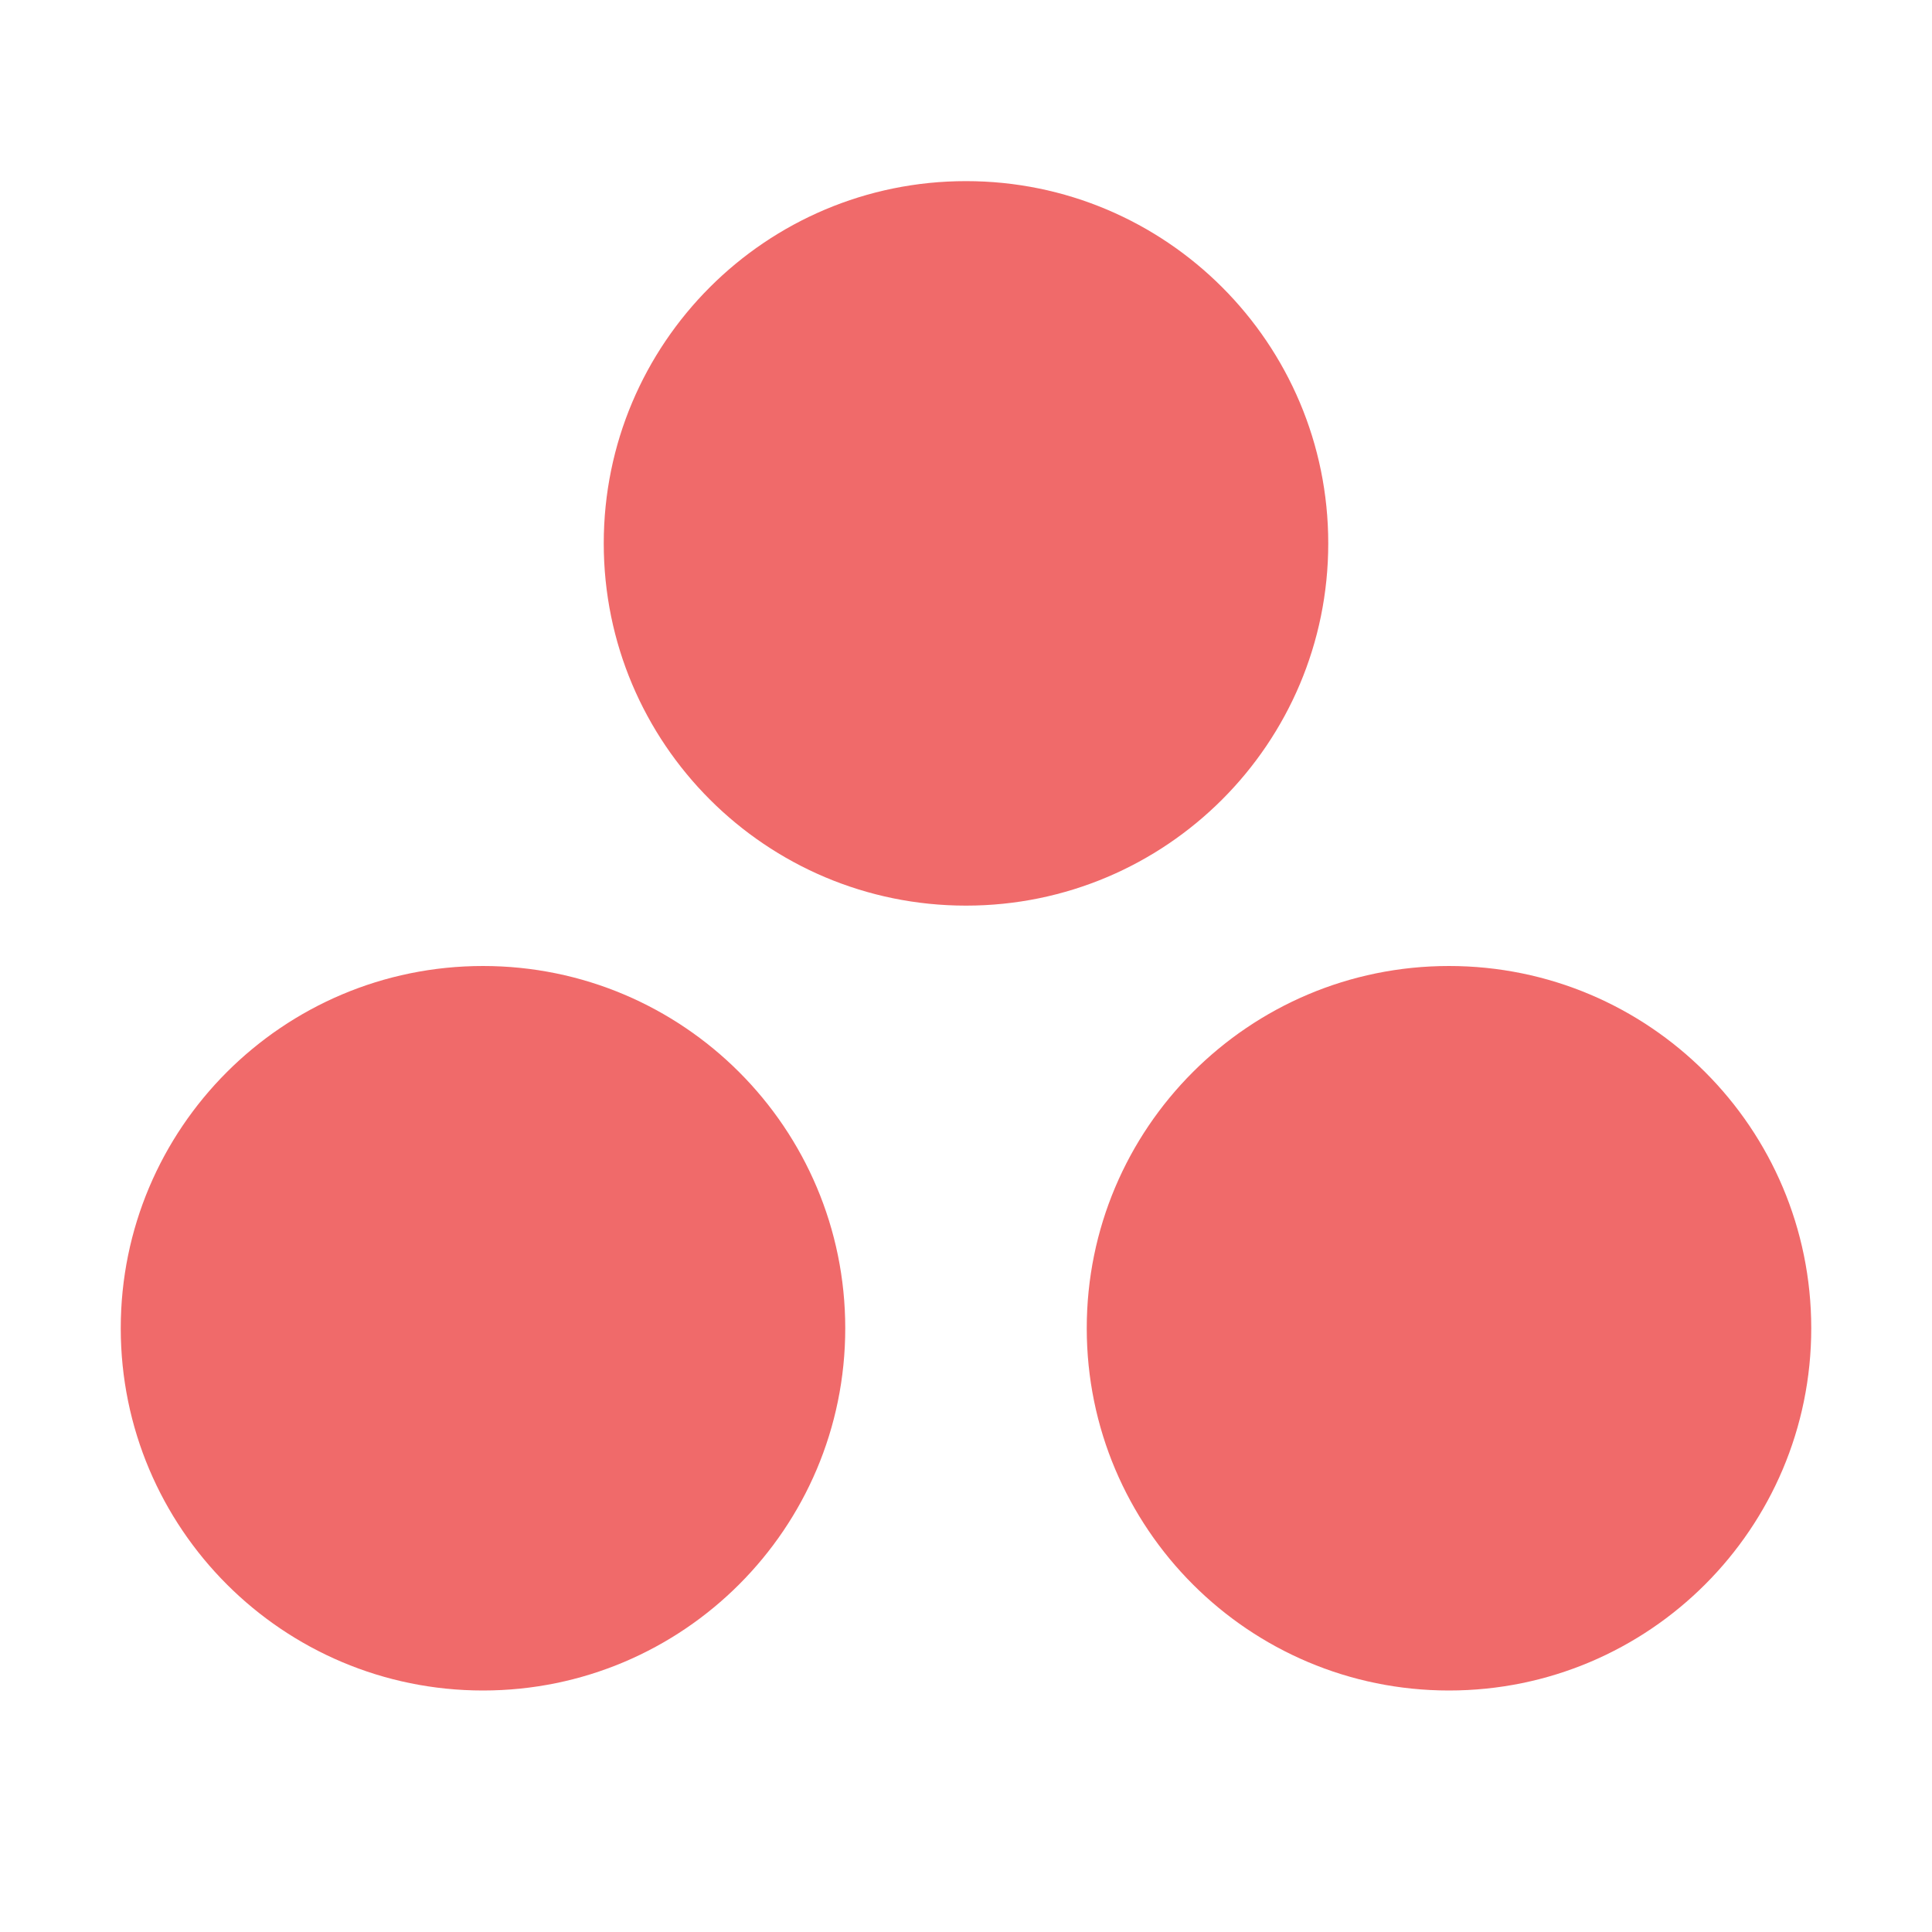
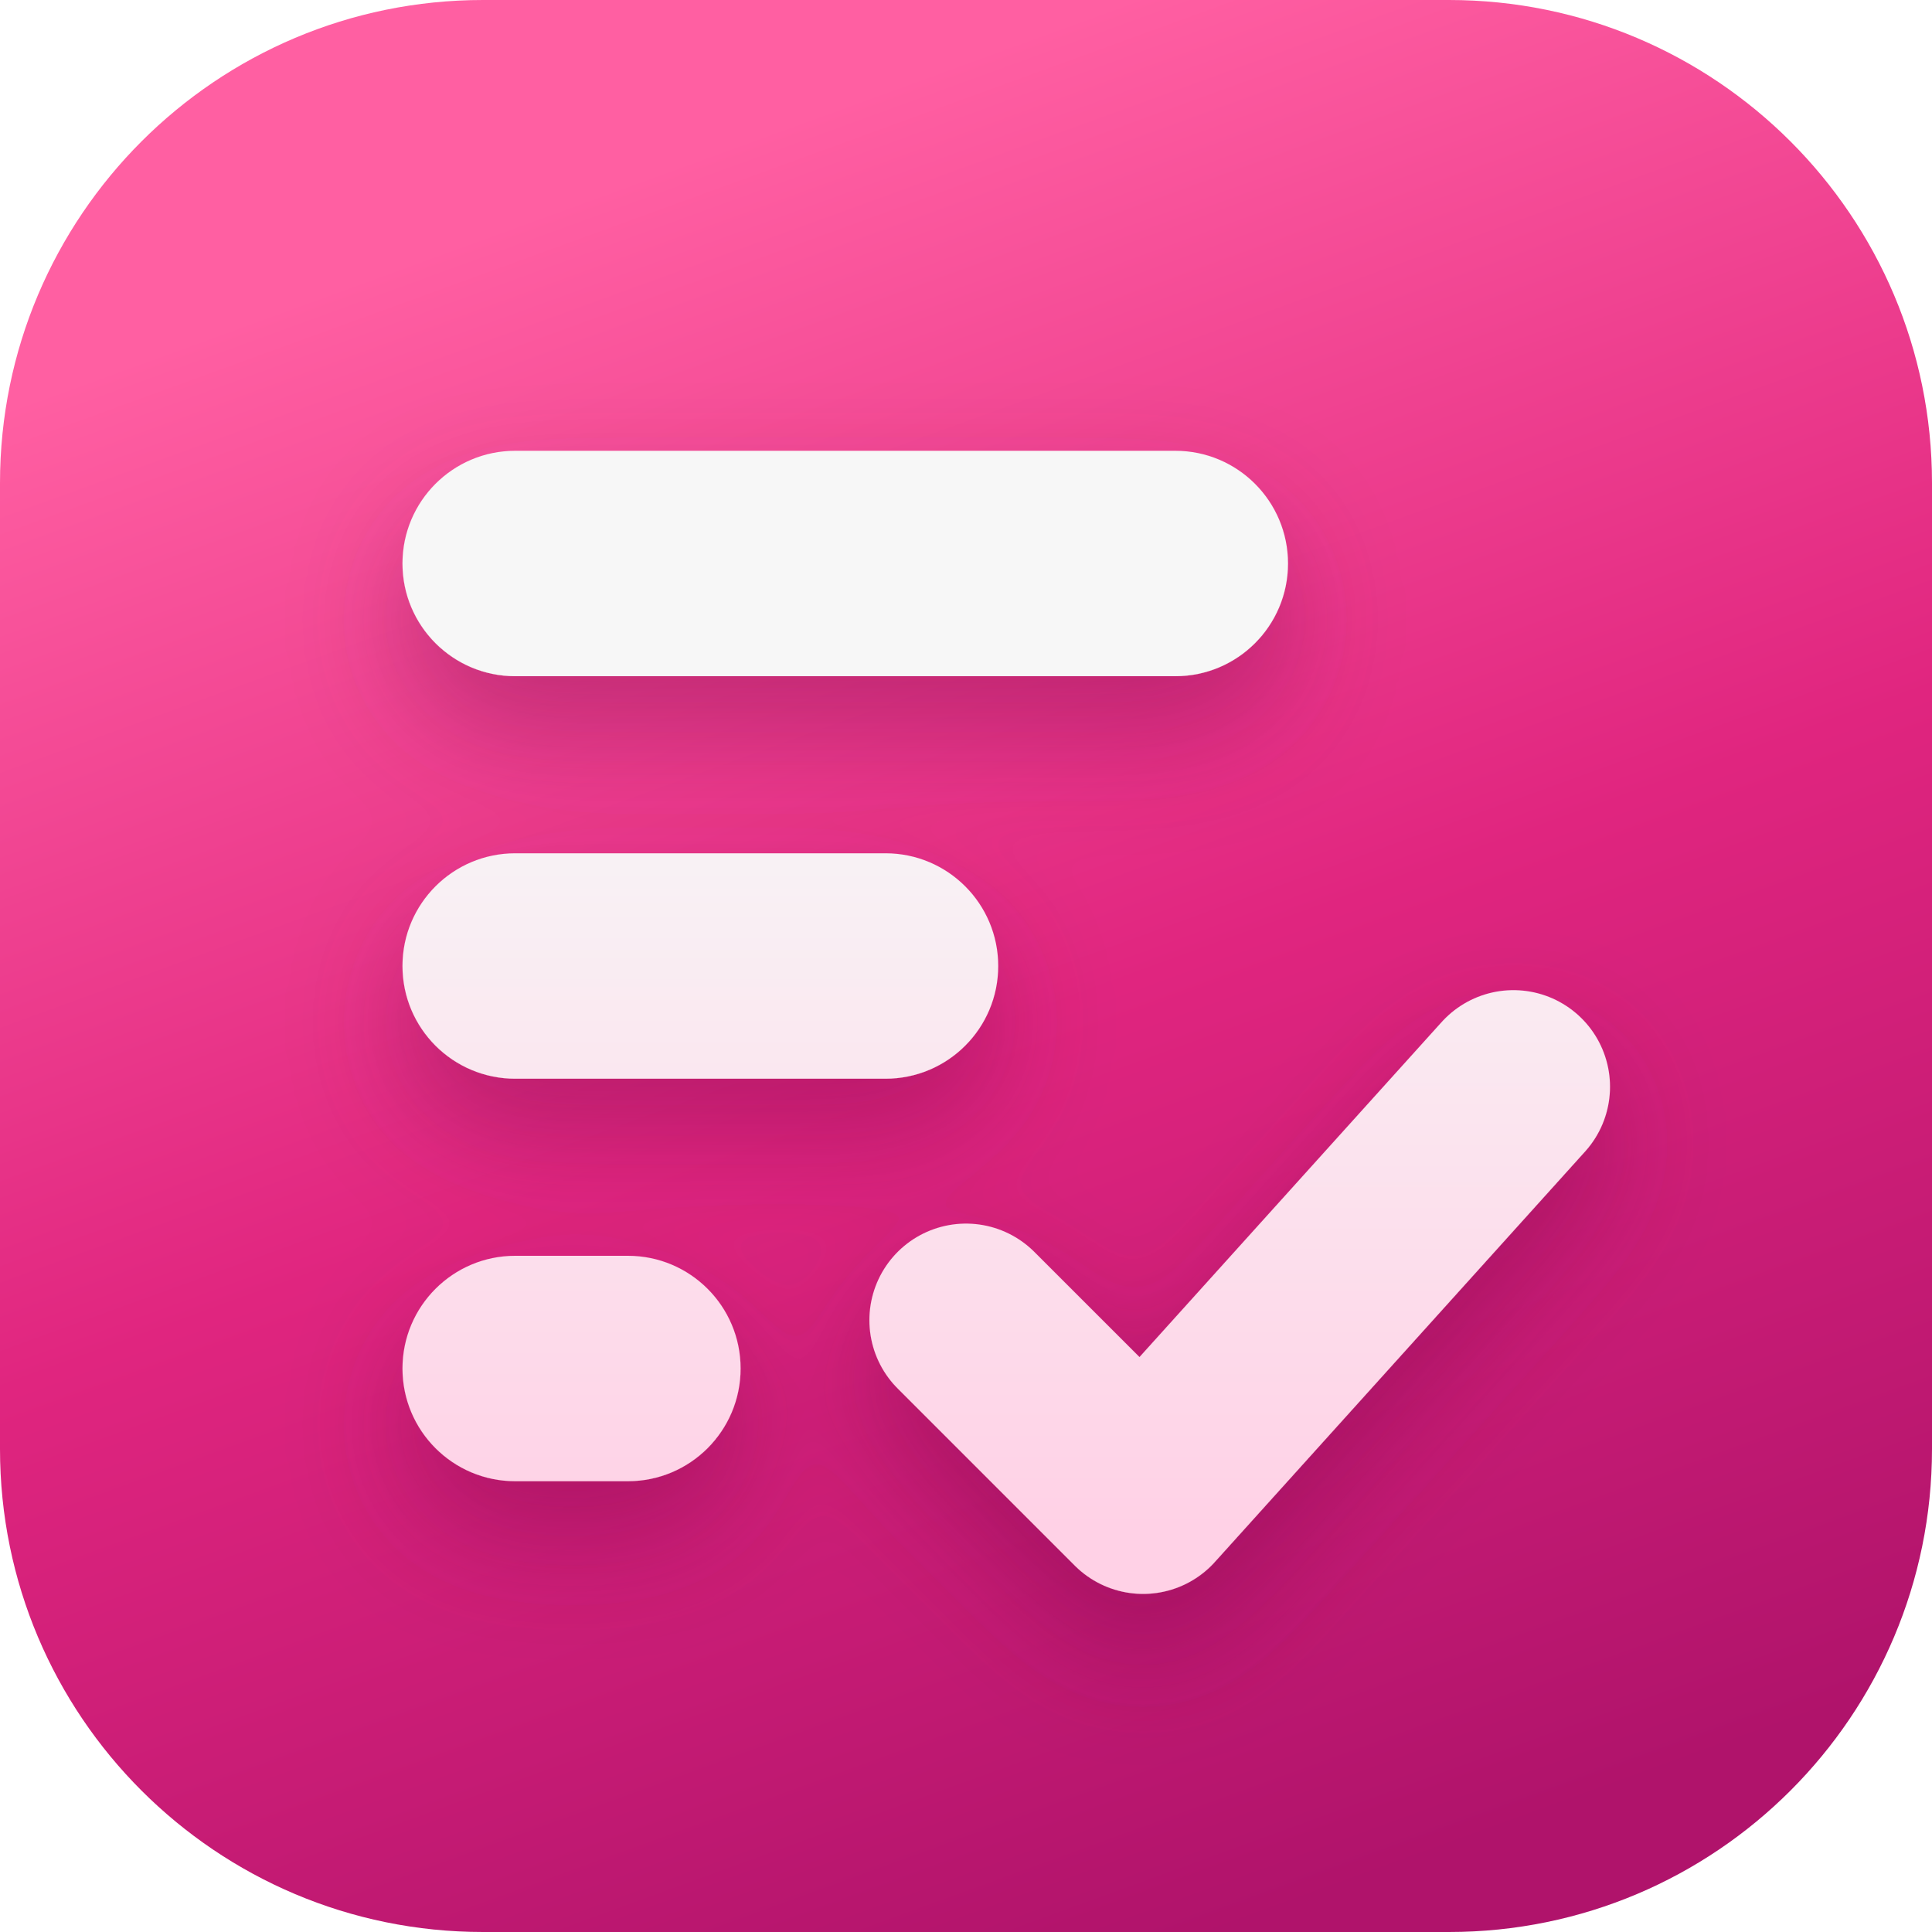
- <svg xmlns="http://www.w3.org/2000/svg" viewBox="0 0 32 32">
-   <g fill="#f06a6a">
-     <circle cx="16" cy="9" r="6" />
-     <circle cx="8" cy="22" r="6" />
-     <circle cx="24" cy="22" r="6" />
+ <svg xmlns="http://www.w3.org/2000/svg" width="24" height="24" viewBox="0 0 24 24" fill="none">
+   <defs>
+     <linearGradient id="mp-bg" x1="16.239" y1="23.648" x2="8.367" y2="2.018" gradientUnits="userSpaceOnUse">
+       <stop stop-color="#B0136B" />
+       <stop offset=".5" stop-color="#E0257F" />
+       <stop offset="1" stop-color="#FF5FA2" />
+     </linearGradient>
+     <linearGradient id="mp-glyph" x1="12" y1="19" x2="12" y2="5" gradientUnits="userSpaceOnUse">
+       <stop stop-color="#FFD1E6" />
+       <stop offset=".7" stop-color="#F7F7F7" />
+     </linearGradient>
+     <filter id="mp-shadow" x="-30%" y="-30%" width="160%" height="180%" color-interpolation-filters="sRGB">
+       <feDropShadow dx="0" dy=".7" stdDeviation=".7" flood-color="#6E0A40" flood-opacity=".35" />
+     </filter>
+   </defs>
+   <rect width="24" height="24" rx="6" fill="url(#mp-bg)" />
+   <g filter="url(#mp-shadow)">
+     <rect x="5" y="5.6" width="11" height="2.8" rx="1.4" fill="url(#mp-glyph)" />
+     <rect x="5" y="10.6" width="7.4" height="2.8" rx="1.4" fill="url(#mp-glyph)" />
+     <rect x="5" y="15.6" width="4.2" height="2.8" rx="1.4" fill="url(#mp-glyph)" />
+     <path d="M12 16.4l2.2 2.2 4.6-5.1" stroke="url(#mp-glyph)" stroke-width="2.4" stroke-linecap="round" stroke-linejoin="round" />
  </g>
</svg>
